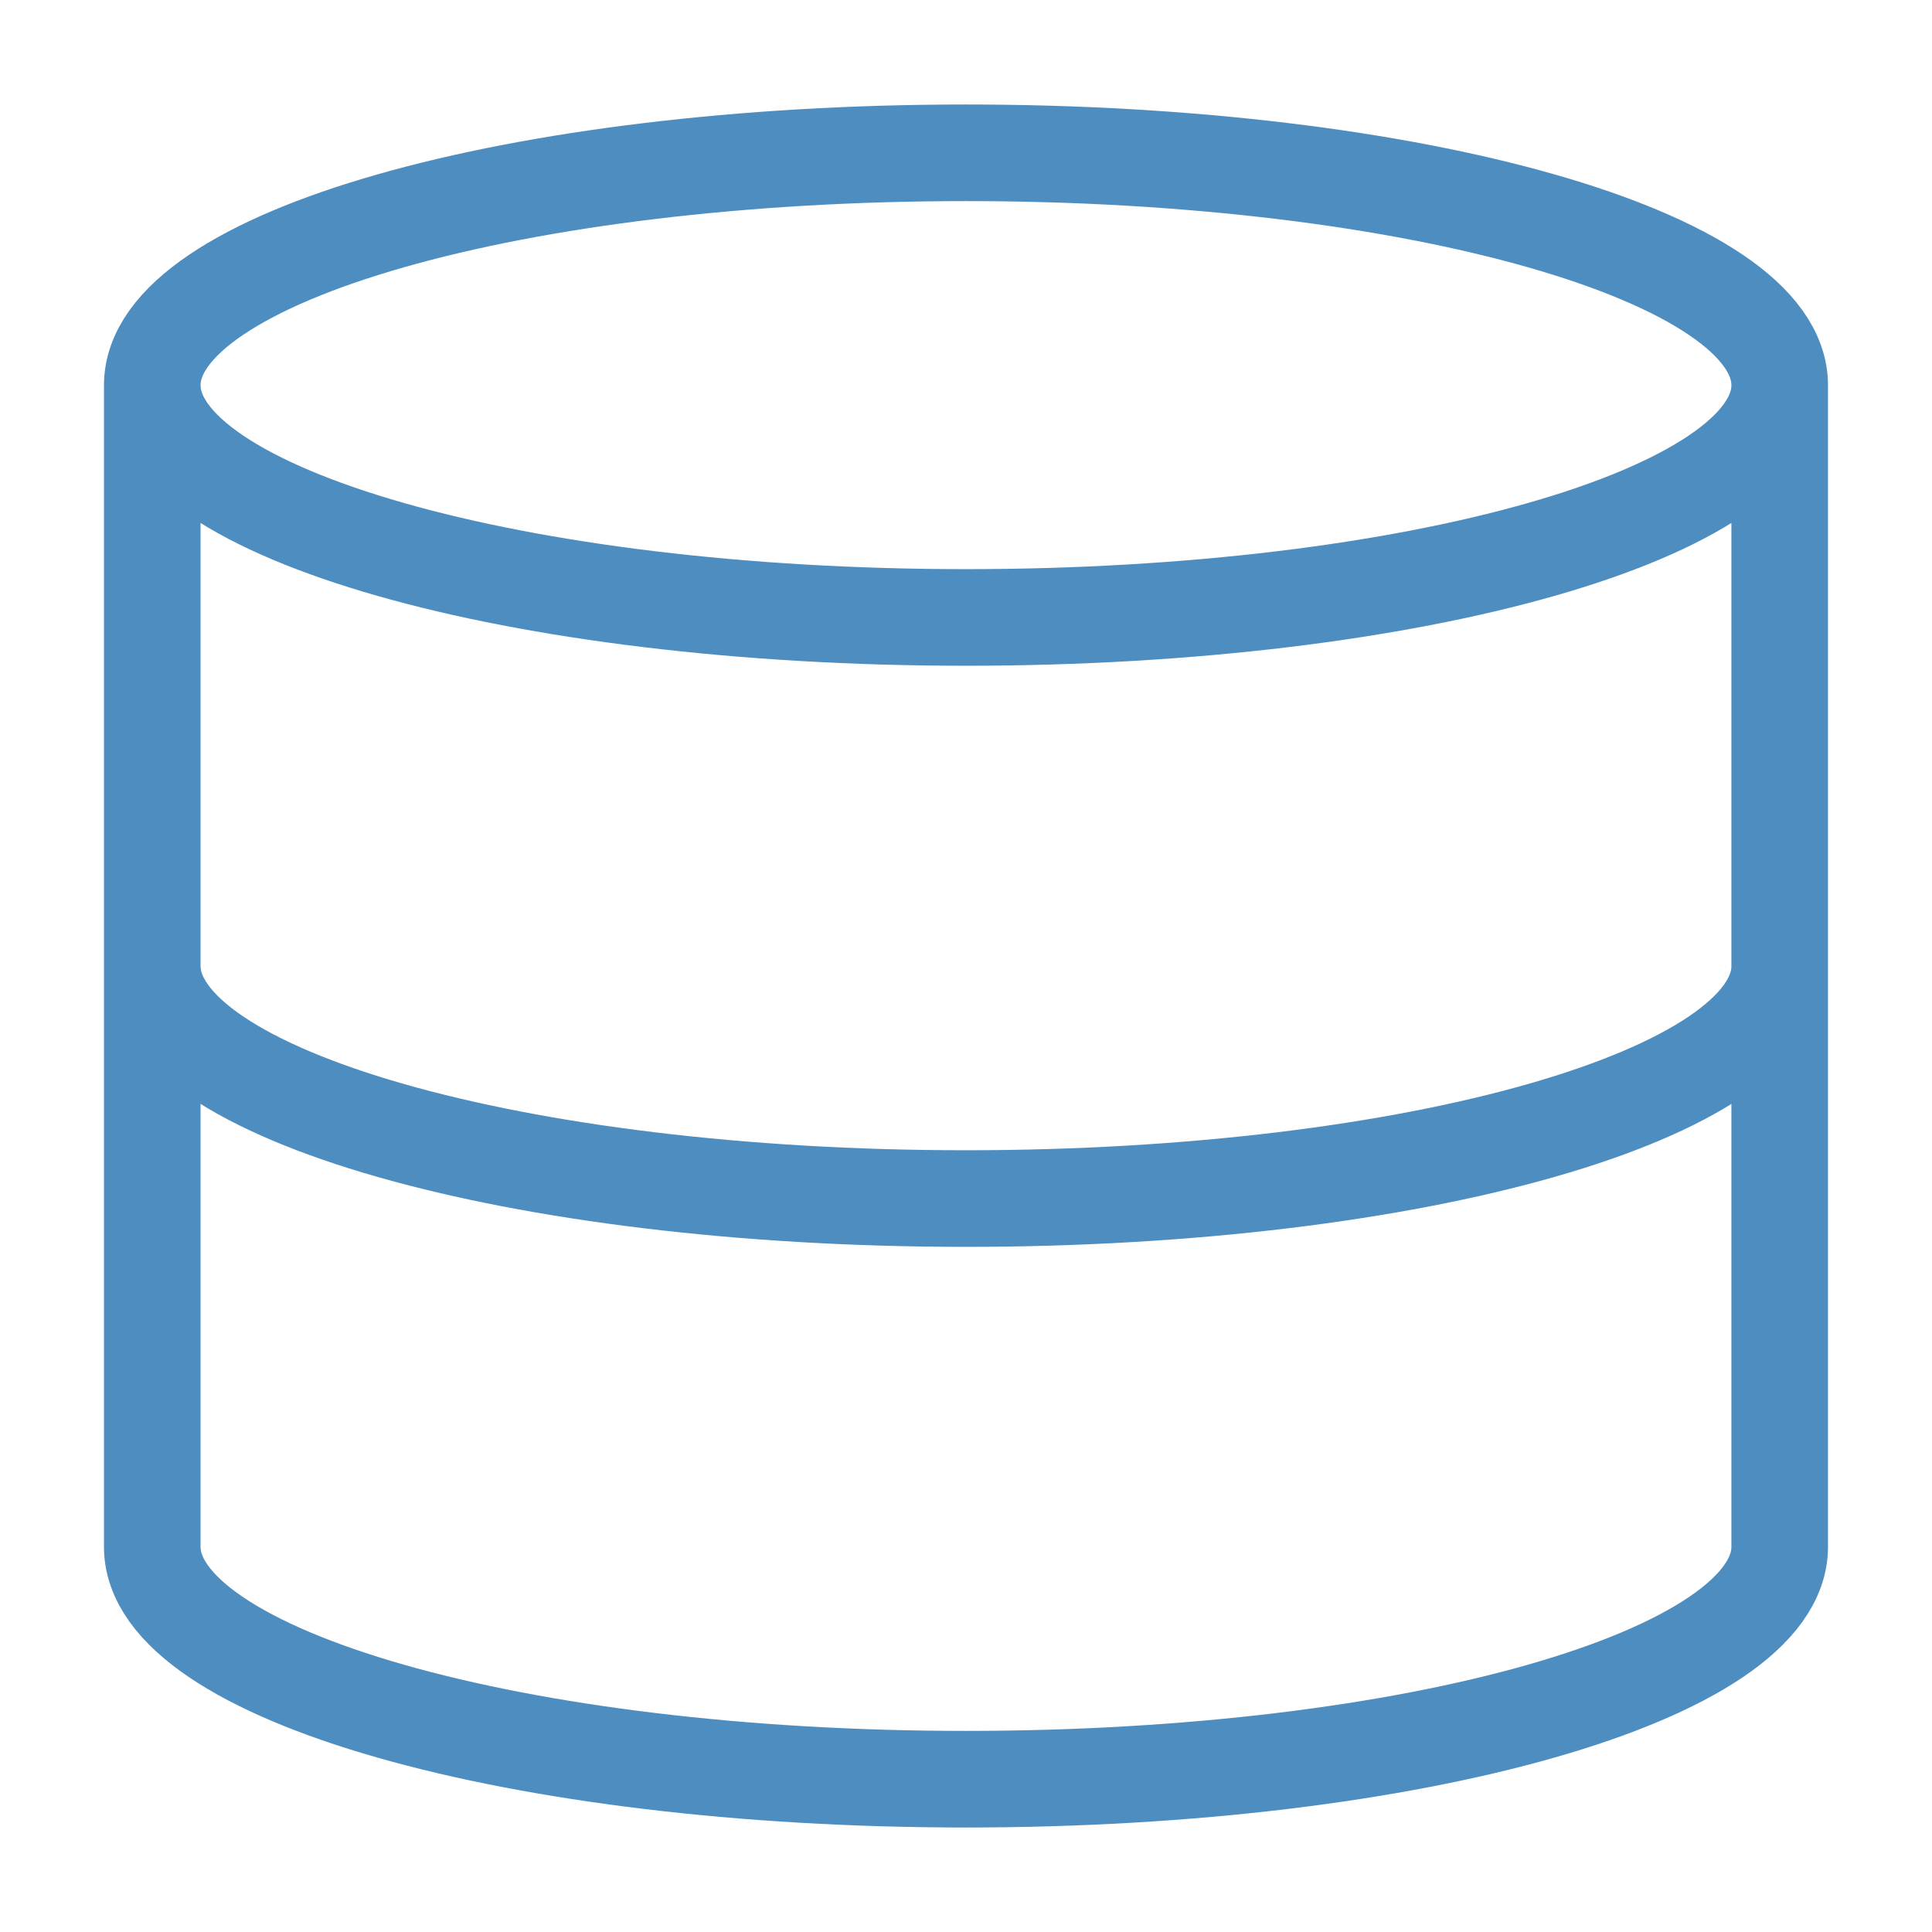
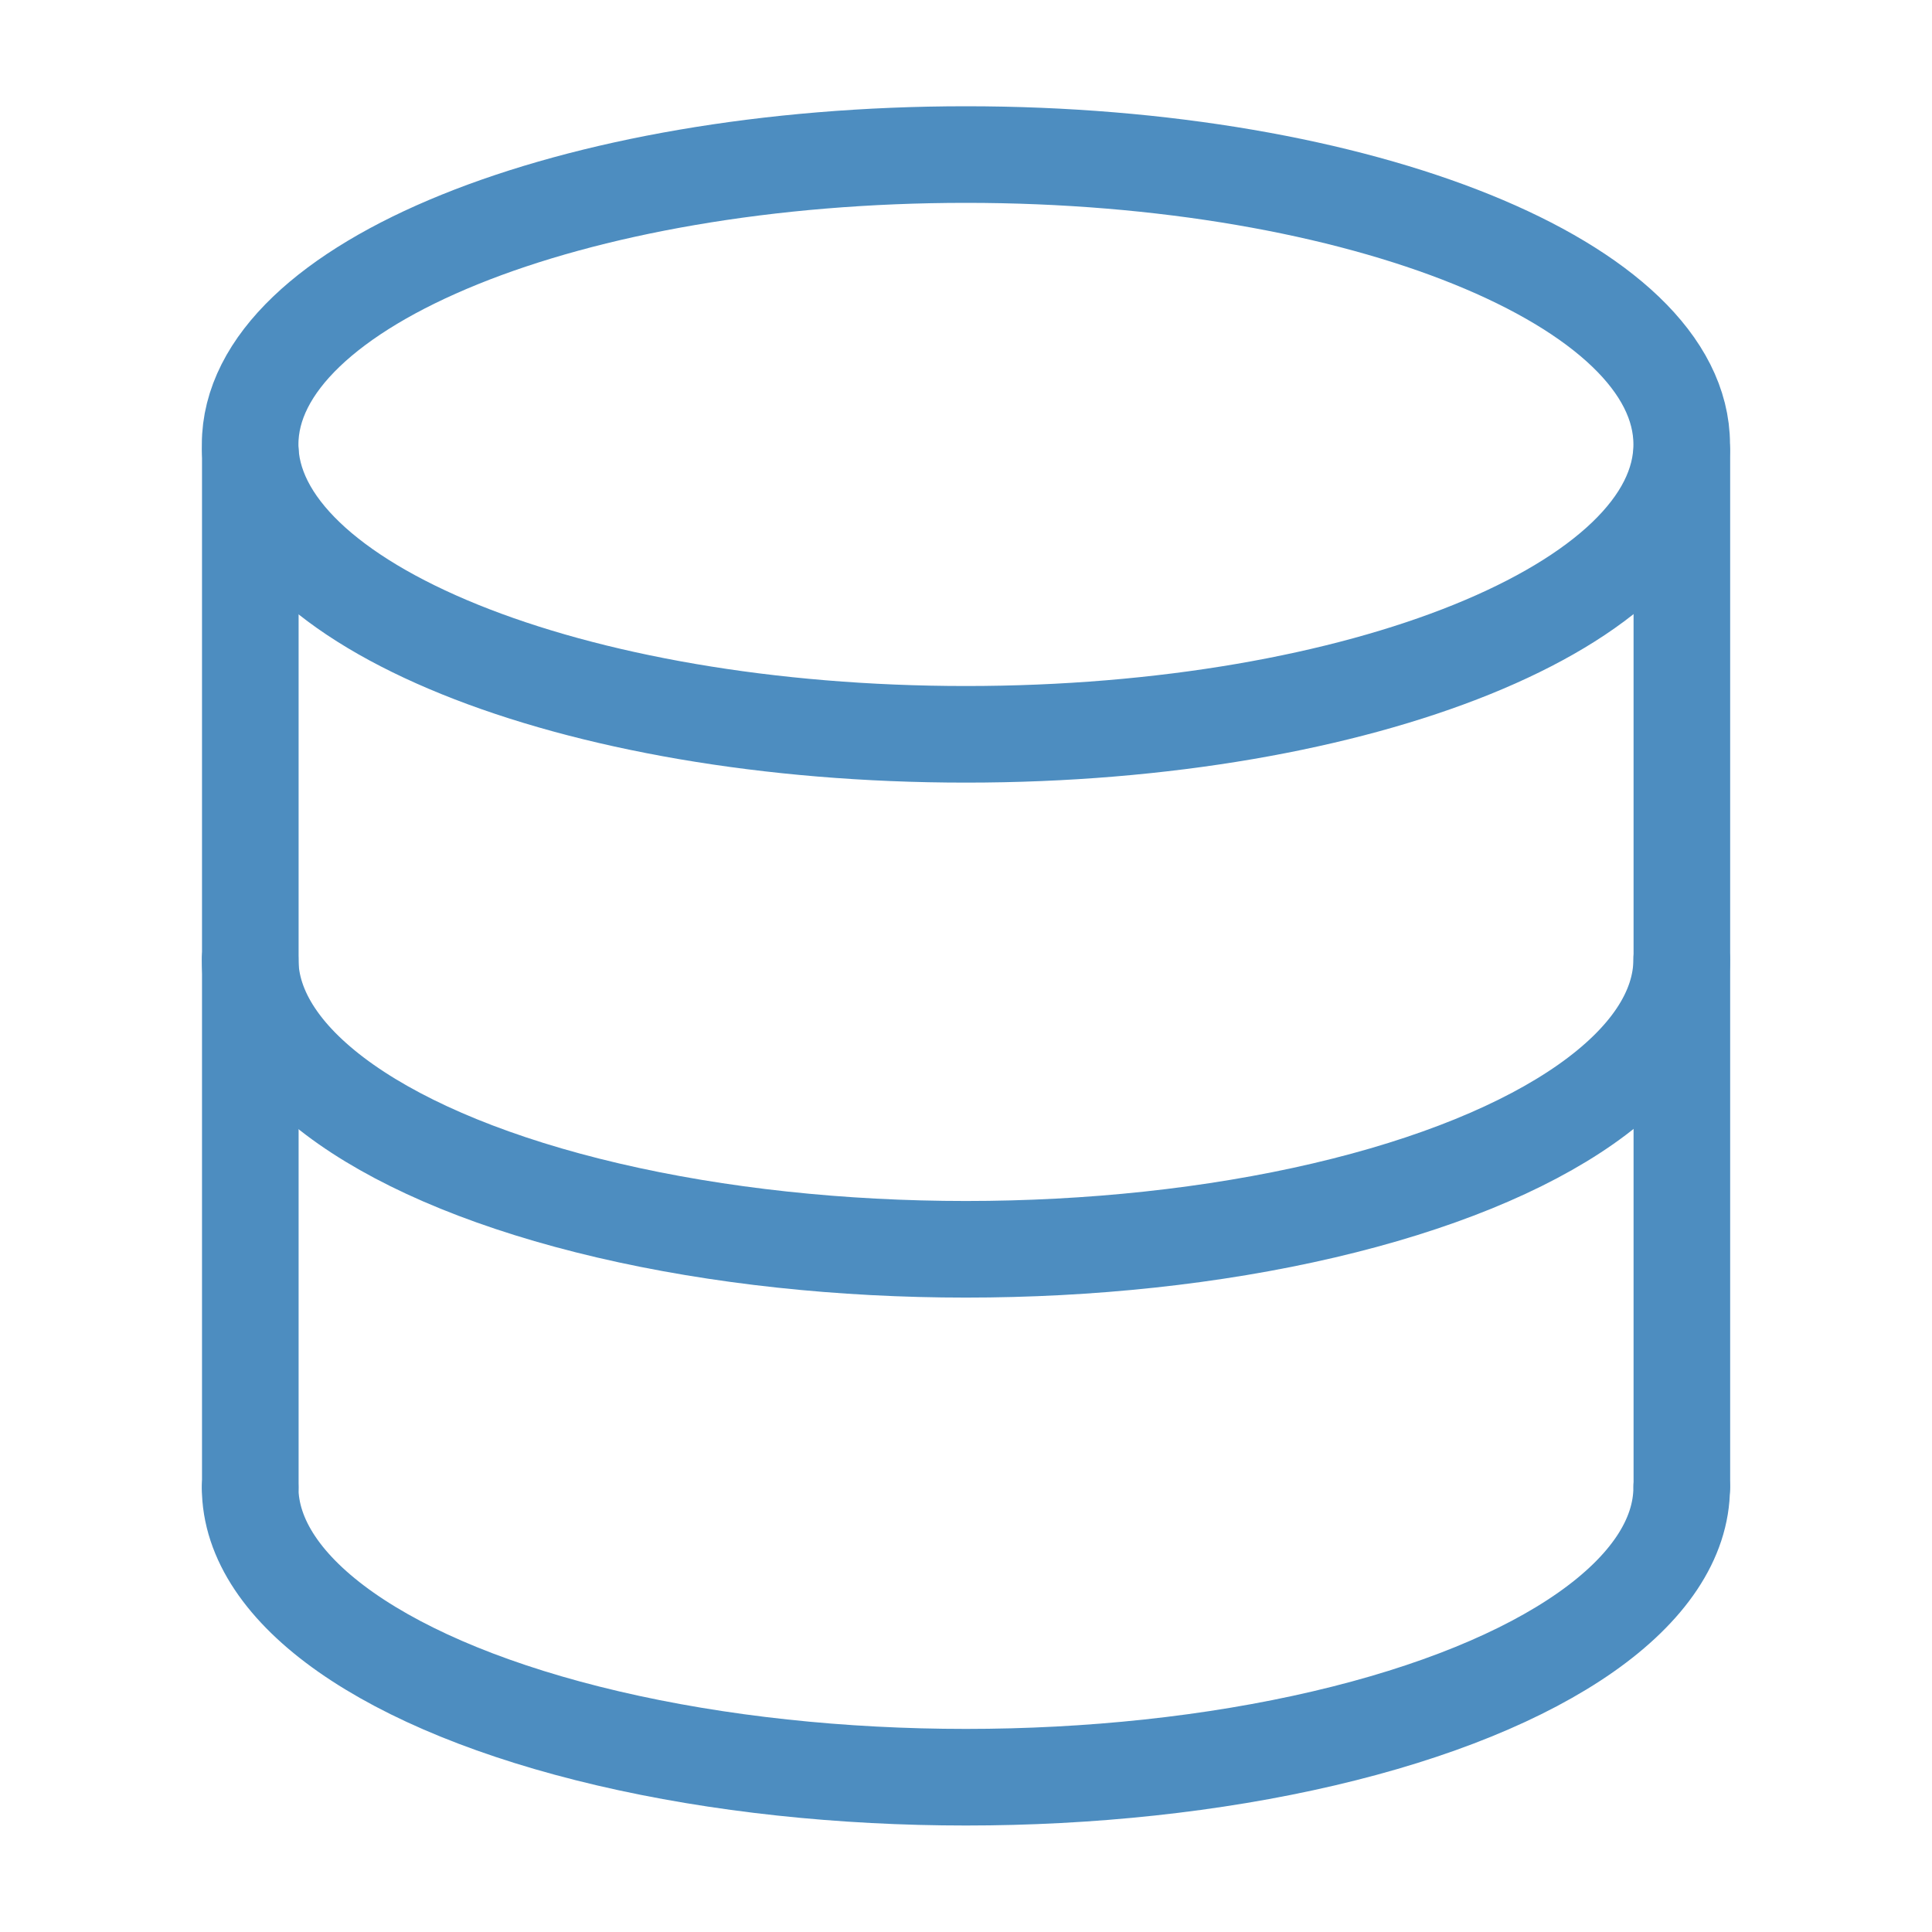
<svg xmlns="http://www.w3.org/2000/svg" width="100.0px" height="100.0px" viewBox="0 0 100.0 100.0" version="1.1" id="SVGRoot">
  <defs id="defs7904" />
  <g id="layer1">
-     <path fill="none" stroke="currentColor" stroke-linecap="square" d="m 92.118,19.937 c 0,6.637 -18.857,12.022 -42.118,12.022 -23.261,0 -42.118,-5.385 -42.118,-12.016 m 84.235,0 C 92.118,13.294 73.261,7.909 50,7.909 c -23.261,0 -42.118,5.385 -42.118,12.028 m 84.235,0 v 60.126 c 0,6.637 -18.857,12.028 -42.118,12.028 -23.261,0 -42.118,-5.385 -42.118,-12.028 V 19.943 M 92.118,50.003 c 0,6.643 -18.857,12.034 -42.118,12.034 -23.261,0 -42.118,-5.391 -42.118,-12.034" id="path26503" style="stroke-width:5;stroke-linecap:round;stroke-linejoin:round;stroke-dasharray:none;stroke:#4d8dc0;stroke-opacity:1" />
+     <ellipse style="fill:none;stroke:#4d8dc0;stroke-width:5;stroke-linecap:round;stroke-linejoin:round;stroke-dasharray:none;paint-order:fill markers stroke" id="path1821" cx="49.996" cy="23.004" rx="37.049" ry="15.004" />
+     <path style="fill:none;stroke:#4d8dc0;stroke-width:5;stroke-linecap:round;stroke-linejoin:round;stroke-dasharray:none;paint-order:fill markers stroke" id="ellipse1823" d="m 87.044,49.659 a 37.049,15.004 0 0 1 -18.524,12.994 37.049,15.004 0 0 1 -37.049,0 37.049,15.004 0 0 1 -18.524,-12.994" />
+     <path style="fill:none;stroke:#4d8dc0;stroke-width:5;stroke-linecap:round;stroke-linejoin:round;stroke-dasharray:none;paint-order:fill markers stroke" id="path1825" d="m 87.044,76.984 a 37.049,15.004 0 0 1 -18.524,12.994 37.049,15.004 0 0 1 -37.049,0 37.049,15.004 0 0 1 -18.524,-12.994" />
+     <path style="fill:none;stroke:#4d8dc0;stroke-width:5;stroke-linecap:round;stroke-linejoin:round;stroke-dasharray:none;paint-order:fill markers stroke" d="m 12.956,23.369 v 53.614" id="path1930" />
+     <path style="fill:none;stroke:#4d8dc0;stroke-width:5;stroke-linecap:round;stroke-linejoin:round;stroke-dasharray:none;paint-order:fill markers stroke" d="m 87.053,23.34 v 53.614" id="path1932" />
  </g>
</svg>
